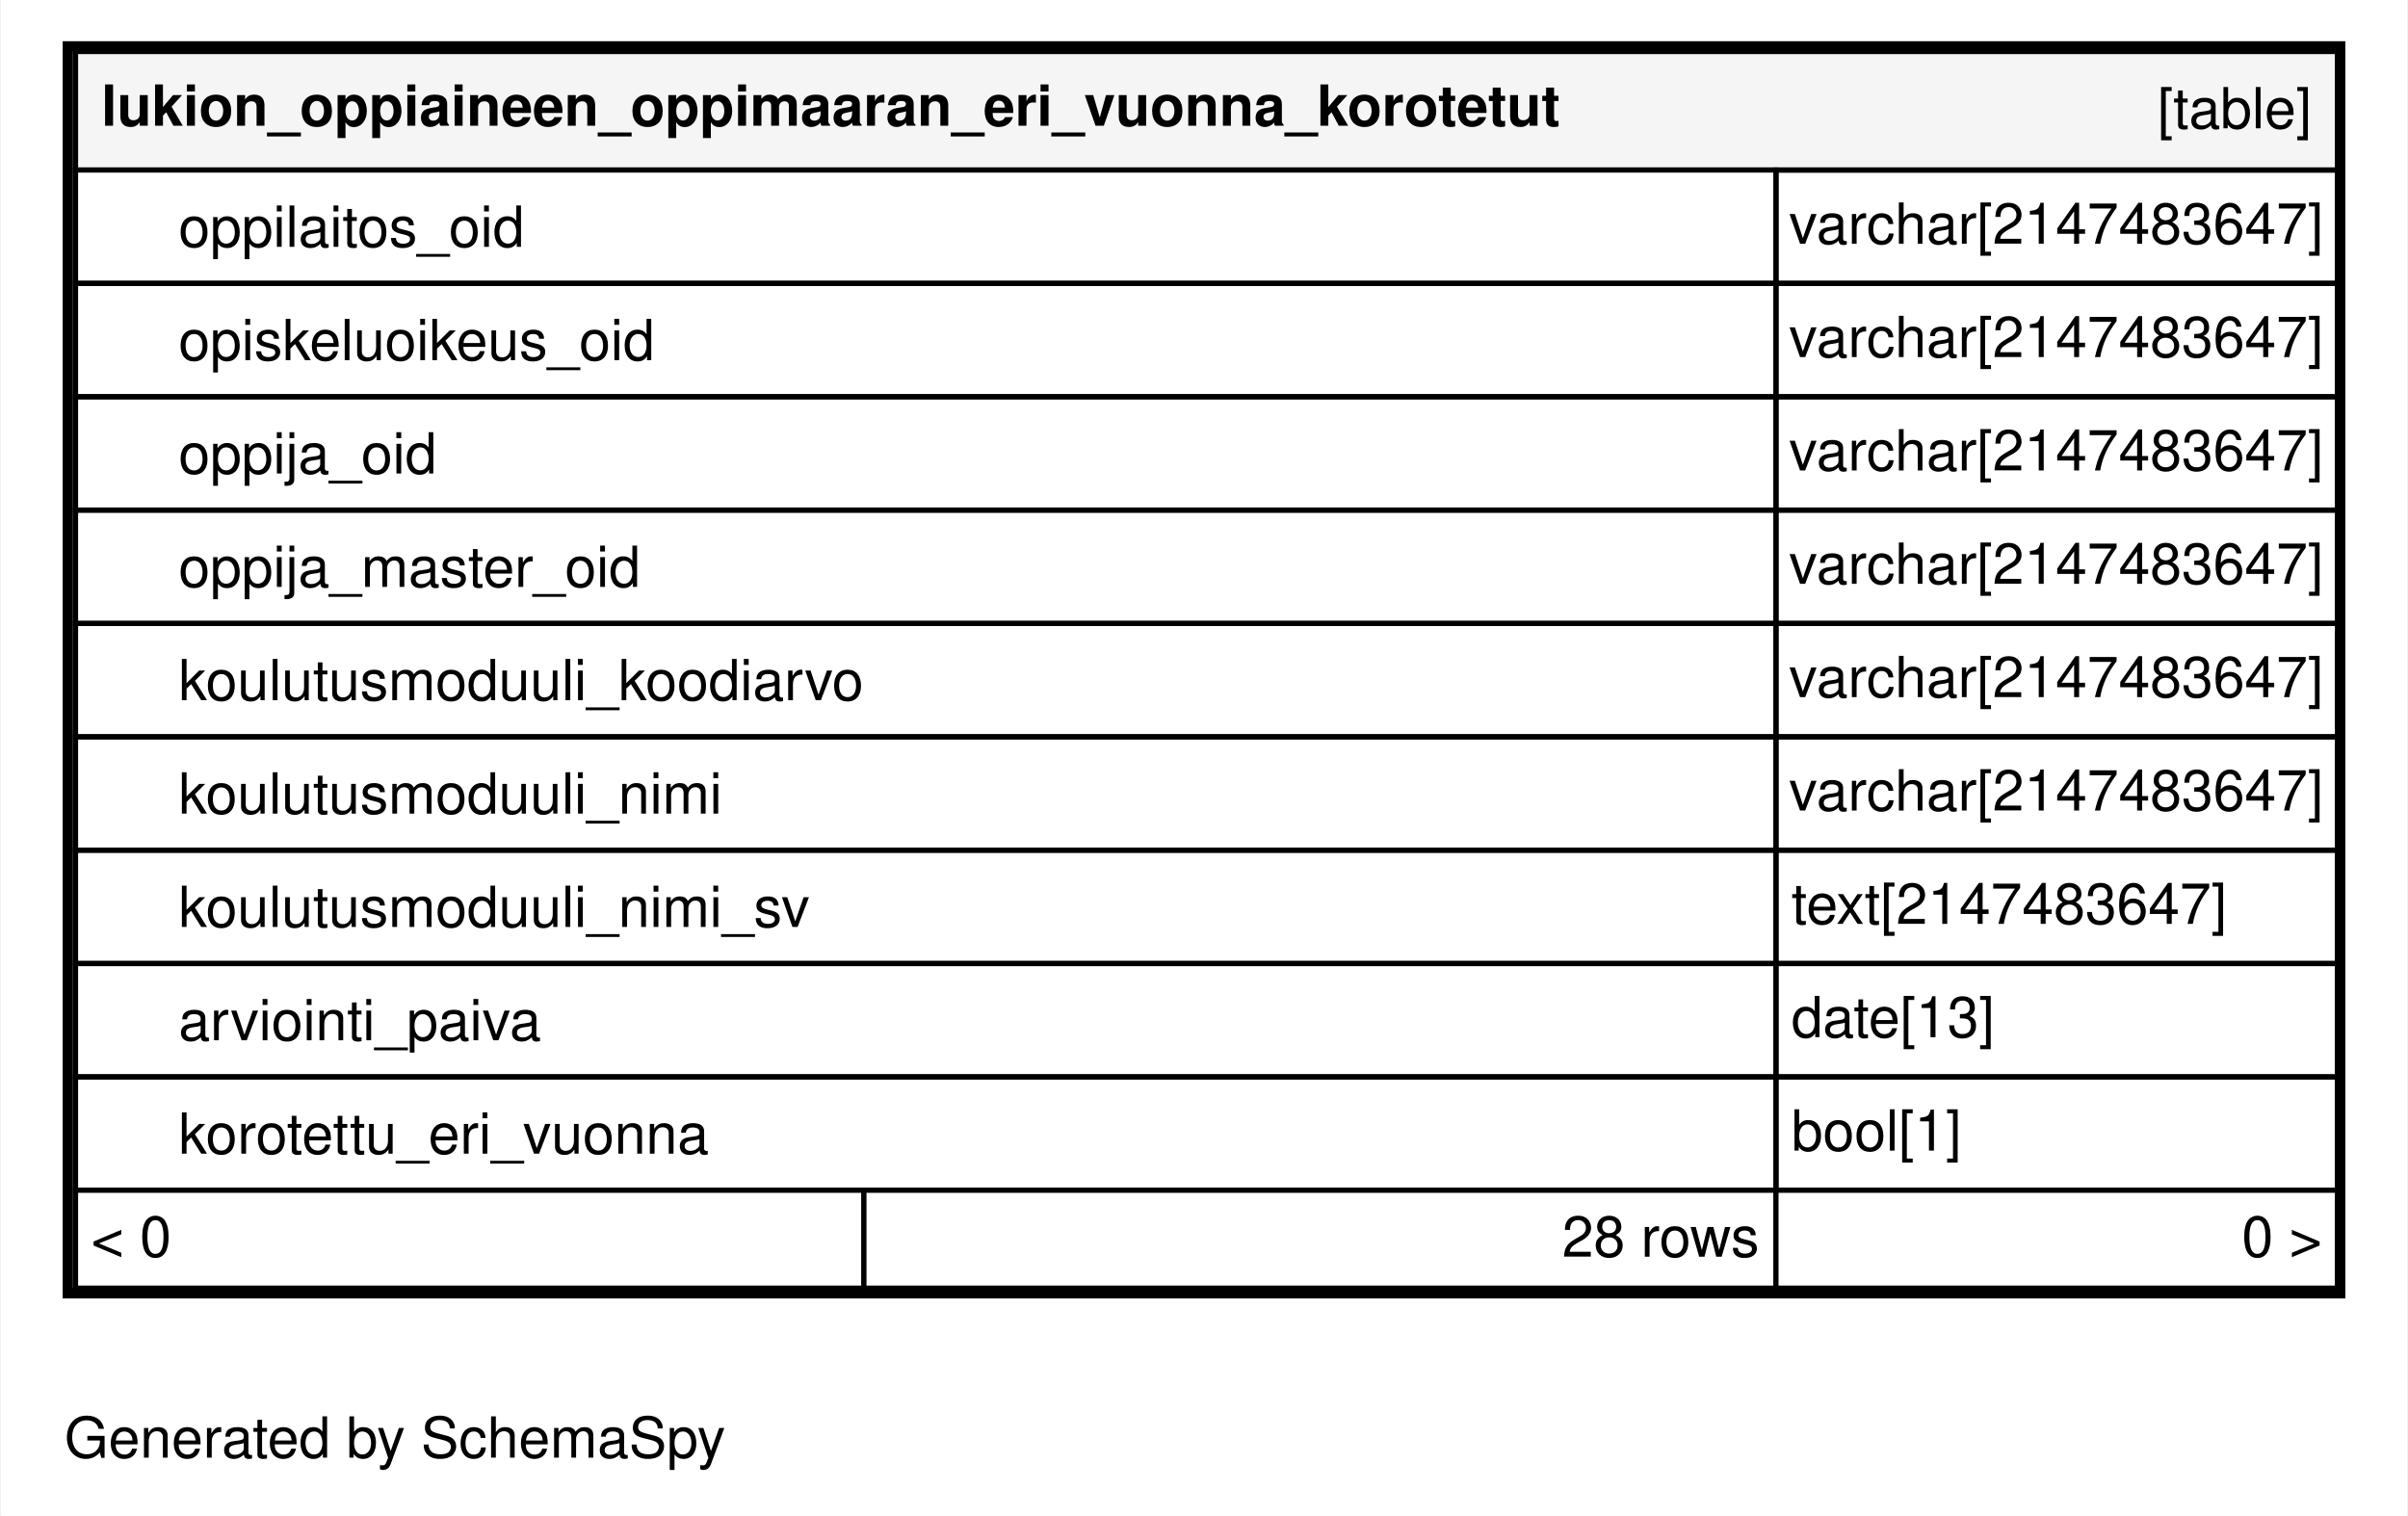
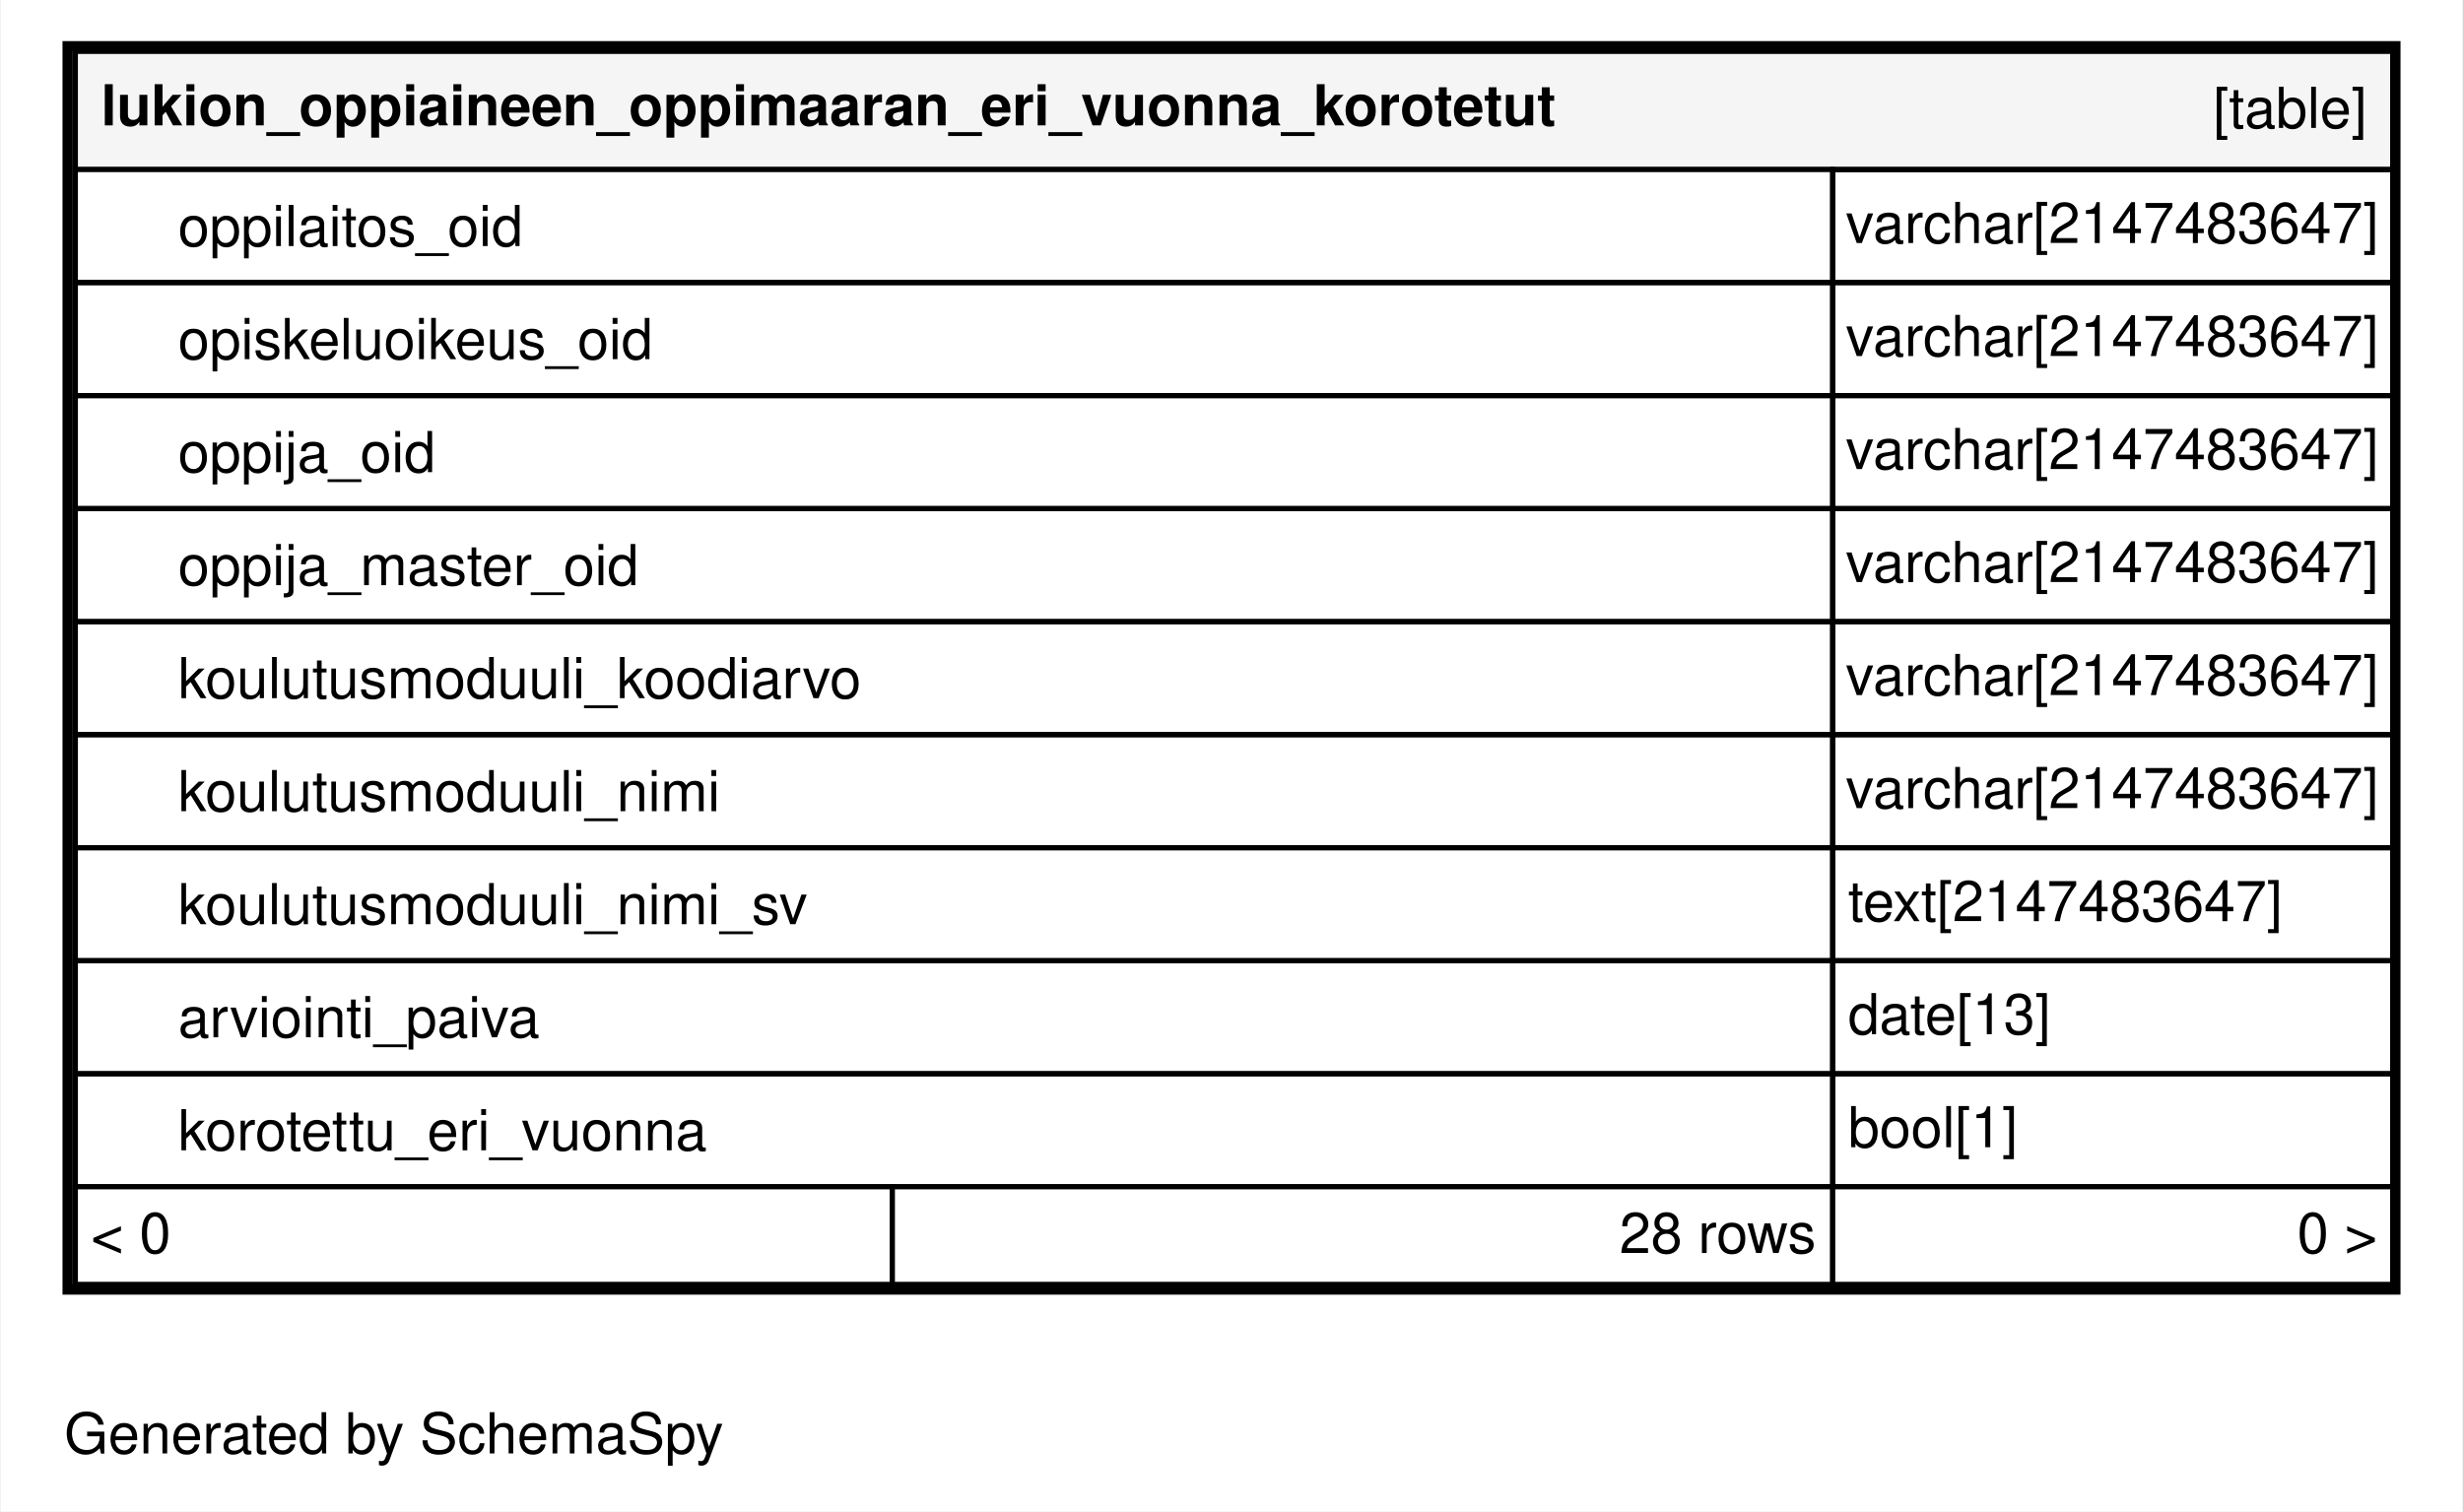
- <svg xmlns="http://www.w3.org/2000/svg" xmlns:xlink="http://www.w3.org/1999/xlink" width="467pt" height="294pt" viewBox="0.00 0.00 467.00 294.20">
+ <svg xmlns="http://www.w3.org/2000/svg" xmlns:xlink="http://www.w3.org/1999/xlink" width="479pt" height="294pt" viewBox="0.00 0.00 479.00 294.20">
  <g id="graph0" class="graph" transform="scale(1 1) rotate(0) translate(4 290.2)">
-     <polygon fill="#ffffff" stroke="transparent" points="-4,4 -4,-290.2 463,-290.2 463,4 -4,4" />
+     <polygon fill="#ffffff" stroke="transparent" points="-4,4 -4,-290.2 475,-290.2 475,4 -4,4" />
    <text text-anchor="middle" x="72.494" y="-7.3" font-family="Helvetica,sans-Serif" font-size="11.00" fill="#000000">Generated by SchemaSpy</text>
    <g id="node1" class="node">
      <g id="a_node1">
        <a xlink:href="../../tables/lukion_oppiaineen_oppimaaran_er_a8537125.html" xlink:title="lukion_oppiaineen_oppimaaran_eri_vuonna_korotetut" target="_top">
-           <polygon fill="#ffffff" stroke="transparent" points="8,-38.2 8,-282.2 451,-282.2 451,-38.2 8,-38.2" />
-           <polygon fill="#f5f5f5" stroke="transparent" points="10.5,-257.2 10.5,-280.2 449.5,-280.2 449.5,-257.2 10.5,-257.2" />
-           <polygon fill="none" stroke="#000000" points="10.5,-257.2 10.5,-280.2 449.5,-280.2 449.5,-257.2 10.5,-257.2" />
+           <polygon fill="#ffffff" stroke="transparent" points="8,-38.2 8,-282.2 463,-282.2 463,-38.2 8,-38.2" />
+           <polygon fill="#f5f5f5" stroke="transparent" points="10.5,-257.2 10.5,-280.2 461.5,-280.2 461.5,-257.2 10.5,-257.2" />
+           <polygon fill="none" stroke="#000000" points="10.5,-257.2 10.5,-280.2 461.5,-280.2 461.5,-257.2 10.5,-257.2" />
          <text text-anchor="start" x="15.5" y="-265.8" font-family="Helvetica,sans-Serif" font-weight="bold" font-size="11.00" fill="#000000">lukion_oppiaineen_oppimaaran_eri_vuonna_korotetut</text>
-           <text text-anchor="start" x="414.544" y="-265.3" font-family="Helvetica,sans-Serif" font-size="11.00" fill="#000000">[table]</text>
-           <polygon fill="#ffffff" stroke="transparent" points="10.5,-235.2 10.5,-257.2 340.5,-257.2 340.5,-235.2 10.5,-235.2" />
-           <polygon fill="none" stroke="#000000" points="10.5,-235.2 10.5,-257.2 340.5,-257.2 340.5,-235.2 10.5,-235.2" />
+           <text text-anchor="start" x="426.544" y="-265.3" font-family="Helvetica,sans-Serif" font-size="11.00" fill="#000000">[table]</text>
+           <polygon fill="#ffffff" stroke="transparent" points="10.5,-235.2 10.5,-257.2 352.5,-257.2 352.5,-235.2 10.5,-235.2" />
+           <polygon fill="none" stroke="#000000" points="10.5,-235.2 10.5,-257.2 352.5,-257.2 352.5,-235.2 10.5,-235.2" />
          <text text-anchor="start" x="30.5" y="-242.3" font-family="Helvetica,sans-Serif" font-size="11.00" fill="#000000">oppilaitos_oid</text>
-           <polygon fill="none" stroke="#000000" points="340.5,-235.2 340.5,-257.2 449.5,-257.2 449.5,-235.2 340.5,-235.2" />
-           <text text-anchor="start" x="343.034" y="-242.9" font-family="Helvetica,sans-Serif" font-size="11.00" fill="#000000">varchar[2147483647]</text>
-           <polygon fill="none" stroke="#000000" points="10.5,-213.2 10.5,-235.2 340.5,-235.2 340.5,-213.2 10.5,-213.2" />
+           <polygon fill="none" stroke="#000000" points="352.5,-235.2 352.5,-257.2 461.5,-257.2 461.5,-235.2 352.5,-235.2" />
+           <text text-anchor="start" x="355.034" y="-242.9" font-family="Helvetica,sans-Serif" font-size="11.00" fill="#000000">varchar[2147483647]</text>
+           <polygon fill="none" stroke="#000000" points="10.5,-213.2 10.5,-235.2 352.5,-235.2 352.5,-213.2 10.5,-213.2" />
          <text text-anchor="start" x="30.5" y="-220.3" font-family="Helvetica,sans-Serif" font-size="11.00" fill="#000000">opiskeluoikeus_oid</text>
-           <polygon fill="none" stroke="#000000" points="340.5,-213.2 340.5,-235.2 449.5,-235.2 449.5,-213.2 340.5,-213.2" />
-           <text text-anchor="start" x="343.034" y="-220.9" font-family="Helvetica,sans-Serif" font-size="11.00" fill="#000000">varchar[2147483647]</text>
-           <polygon fill="none" stroke="#000000" points="10.5,-191.2 10.5,-213.2 340.5,-213.2 340.5,-191.2 10.5,-191.2" />
+           <polygon fill="none" stroke="#000000" points="352.5,-213.2 352.5,-235.2 461.5,-235.2 461.5,-213.2 352.5,-213.2" />
+           <text text-anchor="start" x="355.034" y="-220.9" font-family="Helvetica,sans-Serif" font-size="11.00" fill="#000000">varchar[2147483647]</text>
+           <polygon fill="none" stroke="#000000" points="10.5,-191.2 10.5,-213.2 352.5,-213.2 352.5,-191.2 10.5,-191.2" />
          <text text-anchor="start" x="30.5" y="-198.3" font-family="Helvetica,sans-Serif" font-size="11.00" fill="#000000">oppija_oid</text>
-           <polygon fill="none" stroke="#000000" points="340.5,-191.2 340.5,-213.2 449.5,-213.2 449.5,-191.2 340.5,-191.2" />
-           <text text-anchor="start" x="343.034" y="-198.9" font-family="Helvetica,sans-Serif" font-size="11.00" fill="#000000">varchar[2147483647]</text>
-           <polygon fill="none" stroke="#000000" points="10.5,-169.2 10.5,-191.2 340.5,-191.2 340.5,-169.2 10.5,-169.2" />
+           <polygon fill="none" stroke="#000000" points="352.5,-191.2 352.5,-213.2 461.5,-213.2 461.5,-191.2 352.5,-191.2" />
+           <text text-anchor="start" x="355.034" y="-198.9" font-family="Helvetica,sans-Serif" font-size="11.00" fill="#000000">varchar[2147483647]</text>
+           <polygon fill="none" stroke="#000000" points="10.5,-169.2 10.5,-191.2 352.5,-191.2 352.5,-169.2 10.5,-169.2" />
          <text text-anchor="start" x="30.5" y="-176.3" font-family="Helvetica,sans-Serif" font-size="11.00" fill="#000000">oppija_master_oid</text>
-           <polygon fill="none" stroke="#000000" points="340.5,-169.2 340.5,-191.2 449.5,-191.2 449.5,-169.2 340.5,-169.2" />
-           <text text-anchor="start" x="343.034" y="-176.9" font-family="Helvetica,sans-Serif" font-size="11.00" fill="#000000">varchar[2147483647]</text>
-           <polygon fill="none" stroke="#000000" points="10.5,-147.2 10.5,-169.2 340.5,-169.2 340.5,-147.2 10.5,-147.2" />
+           <polygon fill="none" stroke="#000000" points="352.5,-169.2 352.5,-191.2 461.5,-191.2 461.5,-169.2 352.5,-169.2" />
+           <text text-anchor="start" x="355.034" y="-176.9" font-family="Helvetica,sans-Serif" font-size="11.00" fill="#000000">varchar[2147483647]</text>
+           <polygon fill="none" stroke="#000000" points="10.5,-147.2 10.5,-169.2 352.5,-169.2 352.5,-147.2 10.5,-147.2" />
          <text text-anchor="start" x="30.5" y="-154.3" font-family="Helvetica,sans-Serif" font-size="11.00" fill="#000000">koulutusmoduuli_koodiarvo</text>
-           <polygon fill="none" stroke="#000000" points="340.5,-147.2 340.5,-169.2 449.5,-169.2 449.5,-147.2 340.5,-147.2" />
-           <text text-anchor="start" x="343.034" y="-154.9" font-family="Helvetica,sans-Serif" font-size="11.00" fill="#000000">varchar[2147483647]</text>
-           <polygon fill="none" stroke="#000000" points="10.5,-125.2 10.5,-147.2 340.5,-147.2 340.5,-125.2 10.5,-125.2" />
+           <polygon fill="none" stroke="#000000" points="352.5,-147.2 352.5,-169.2 461.5,-169.2 461.5,-147.2 352.5,-147.2" />
+           <text text-anchor="start" x="355.034" y="-154.9" font-family="Helvetica,sans-Serif" font-size="11.00" fill="#000000">varchar[2147483647]</text>
+           <polygon fill="none" stroke="#000000" points="10.5,-125.2 10.5,-147.2 352.5,-147.2 352.5,-125.2 10.5,-125.2" />
          <text text-anchor="start" x="30.5" y="-132.3" font-family="Helvetica,sans-Serif" font-size="11.00" fill="#000000">koulutusmoduuli_nimi</text>
-           <polygon fill="none" stroke="#000000" points="340.5,-125.2 340.5,-147.2 449.5,-147.2 449.5,-125.2 340.5,-125.2" />
-           <text text-anchor="start" x="343.034" y="-132.9" font-family="Helvetica,sans-Serif" font-size="11.00" fill="#000000">varchar[2147483647]</text>
-           <polygon fill="none" stroke="#000000" points="10.5,-103.2 10.5,-125.2 340.5,-125.2 340.5,-103.2 10.5,-103.2" />
+           <polygon fill="none" stroke="#000000" points="352.5,-125.2 352.5,-147.2 461.5,-147.2 461.5,-125.2 352.5,-125.2" />
+           <text text-anchor="start" x="355.034" y="-132.9" font-family="Helvetica,sans-Serif" font-size="11.00" fill="#000000">varchar[2147483647]</text>
+           <polygon fill="none" stroke="#000000" points="10.5,-103.2 10.5,-125.2 352.5,-125.2 352.5,-103.2 10.5,-103.2" />
          <text text-anchor="start" x="30.5" y="-110.3" font-family="Helvetica,sans-Serif" font-size="11.00" fill="#000000">koulutusmoduuli_nimi_sv</text>
-           <polygon fill="none" stroke="#000000" points="340.5,-103.2 340.5,-125.2 449.5,-125.2 449.5,-103.2 340.5,-103.2" />
-           <text text-anchor="start" x="343.5" y="-110.9" font-family="Helvetica,sans-Serif" font-size="11.00" fill="#000000">text[2147483647]</text>
-           <polygon fill="none" stroke="#000000" points="10.5,-81.2 10.5,-103.2 340.5,-103.2 340.5,-81.2 10.5,-81.2" />
+           <polygon fill="none" stroke="#000000" points="352.5,-103.2 352.5,-125.2 461.5,-125.2 461.5,-103.2 352.5,-103.2" />
+           <text text-anchor="start" x="355.5" y="-110.9" font-family="Helvetica,sans-Serif" font-size="11.00" fill="#000000">text[2147483647]</text>
+           <polygon fill="none" stroke="#000000" points="10.5,-81.2 10.5,-103.2 352.5,-103.2 352.5,-81.2 10.5,-81.2" />
          <text text-anchor="start" x="30.5" y="-88.3" font-family="Helvetica,sans-Serif" font-size="11.00" fill="#000000">arviointi_paiva</text>
-           <polygon fill="none" stroke="#000000" points="340.5,-81.2 340.5,-103.2 449.5,-103.2 449.5,-81.2 340.5,-81.2" />
-           <text text-anchor="start" x="343.5" y="-88.9" font-family="Helvetica,sans-Serif" font-size="11.00" fill="#000000">date[13]</text>
-           <polygon fill="none" stroke="#000000" points="10.5,-59.2 10.5,-81.2 340.5,-81.2 340.5,-59.2 10.5,-59.2" />
+           <polygon fill="none" stroke="#000000" points="352.5,-81.2 352.5,-103.2 461.5,-103.2 461.5,-81.2 352.5,-81.2" />
+           <text text-anchor="start" x="355.5" y="-88.9" font-family="Helvetica,sans-Serif" font-size="11.00" fill="#000000">date[13]</text>
+           <polygon fill="none" stroke="#000000" points="10.5,-59.2 10.5,-81.2 352.5,-81.2 352.5,-59.2 10.5,-59.2" />
          <text text-anchor="start" x="30.5" y="-66.3" font-family="Helvetica,sans-Serif" font-size="11.00" fill="#000000">korotettu_eri_vuonna</text>
-           <polygon fill="none" stroke="#000000" points="340.5,-59.2 340.5,-81.2 449.5,-81.2 449.5,-59.2 340.5,-59.2" />
-           <text text-anchor="start" x="343.5" y="-66.9" font-family="Helvetica,sans-Serif" font-size="11.00" fill="#000000">bool[1]</text>
-           <polygon fill="#ffffff" stroke="transparent" points="10.5,-40.2 10.5,-59.2 163.5,-59.2 163.5,-40.2 10.5,-40.2" />
-           <polygon fill="none" stroke="#000000" points="10.5,-40.2 10.5,-59.2 163.5,-59.2 163.5,-40.2 10.5,-40.2" />
+           <polygon fill="none" stroke="#000000" points="352.5,-59.2 352.5,-81.2 461.5,-81.2 461.5,-59.2 352.5,-59.2" />
+           <text text-anchor="start" x="355.5" y="-66.9" font-family="Helvetica,sans-Serif" font-size="11.00" fill="#000000">bool[1]</text>
+           <polygon fill="#ffffff" stroke="transparent" points="10.5,-40.2 10.5,-59.2 169.5,-59.2 169.5,-40.2 10.5,-40.2" />
+           <polygon fill="none" stroke="#000000" points="10.5,-40.2 10.5,-59.2 169.5,-59.2 169.5,-40.2 10.5,-40.2" />
          <text text-anchor="start" x="13.5" y="-46.3" font-family="Helvetica,sans-Serif" font-size="11.00" fill="#000000">&lt; 0</text>
-           <polygon fill="#ffffff" stroke="transparent" points="163.5,-40.2 163.5,-59.2 340.5,-59.2 340.5,-40.2 163.5,-40.2" />
-           <polygon fill="none" stroke="#000000" points="163.5,-40.2 163.5,-59.2 340.5,-59.2 340.5,-40.2 163.5,-40.2" />
-           <text text-anchor="start" x="298.996" y="-46.3" font-family="Helvetica,sans-Serif" font-size="11.00" fill="#000000">28 rows</text>
-           <polygon fill="#ffffff" stroke="transparent" points="340.5,-40.2 340.5,-59.2 449.5,-59.2 449.5,-40.2 340.5,-40.2" />
-           <polygon fill="none" stroke="#000000" points="340.5,-40.2 340.5,-59.2 449.5,-59.2 449.5,-40.2 340.5,-40.2" />
-           <text text-anchor="start" x="430.905" y="-46.3" font-family="Helvetica,sans-Serif" font-size="11.00" fill="#000000">0 &gt;</text>
-           <polygon fill="none" stroke="#000000" stroke-width="2" points="9,-39.2 9,-281.2 450,-281.2 450,-39.2 9,-39.2" />
+           <polygon fill="#ffffff" stroke="transparent" points="169.5,-40.2 169.5,-59.2 352.5,-59.2 352.5,-40.2 169.5,-40.2" />
+           <polygon fill="none" stroke="#000000" points="169.5,-40.2 169.5,-59.2 352.5,-59.2 352.5,-40.2 169.5,-40.2" />
+           <text text-anchor="start" x="310.996" y="-46.3" font-family="Helvetica,sans-Serif" font-size="11.00" fill="#000000">28 rows</text>
+           <polygon fill="#ffffff" stroke="transparent" points="352.5,-40.2 352.5,-59.2 461.5,-59.2 461.5,-40.2 352.5,-40.2" />
+           <polygon fill="none" stroke="#000000" points="352.5,-40.2 352.5,-59.2 461.5,-59.2 461.5,-40.2 352.5,-40.2" />
+           <text text-anchor="start" x="442.905" y="-46.3" font-family="Helvetica,sans-Serif" font-size="11.00" fill="#000000">0 &gt;</text>
+           <polygon fill="none" stroke="#000000" stroke-width="2" points="9,-39.2 9,-281.2 462,-281.2 462,-39.2 9,-39.2" />
        </a>
      </g>
    </g>
  </g>
</svg>
